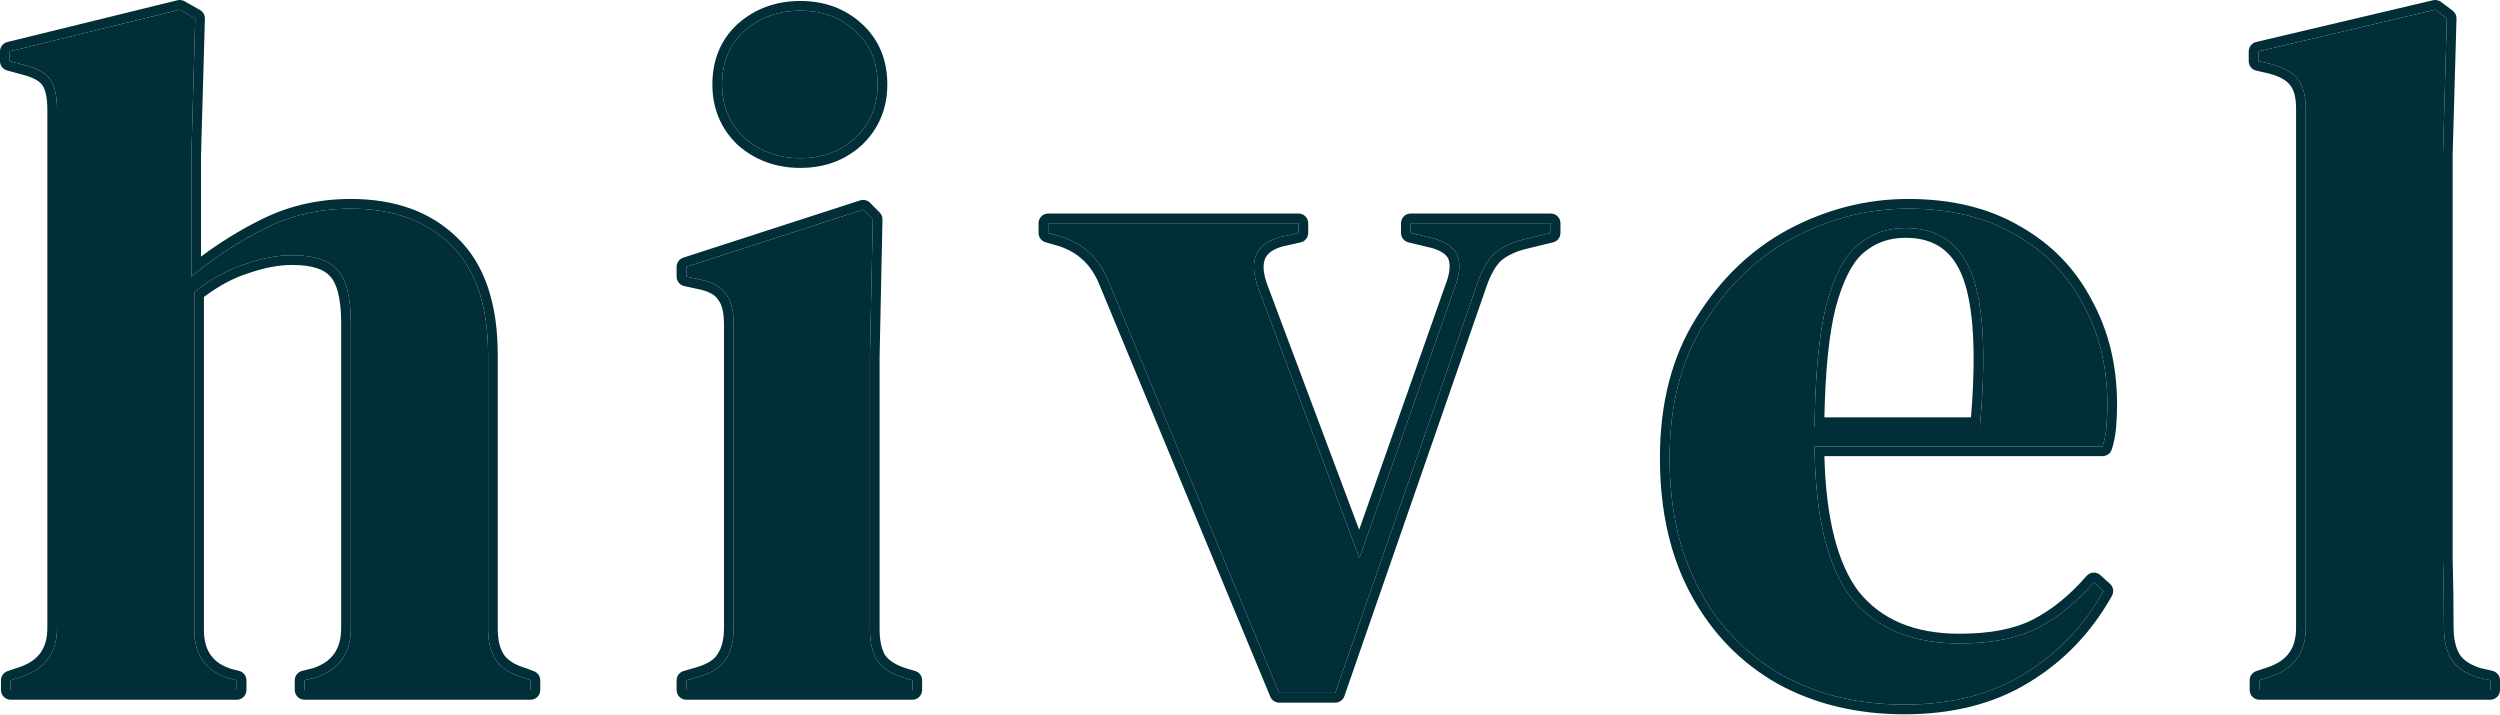
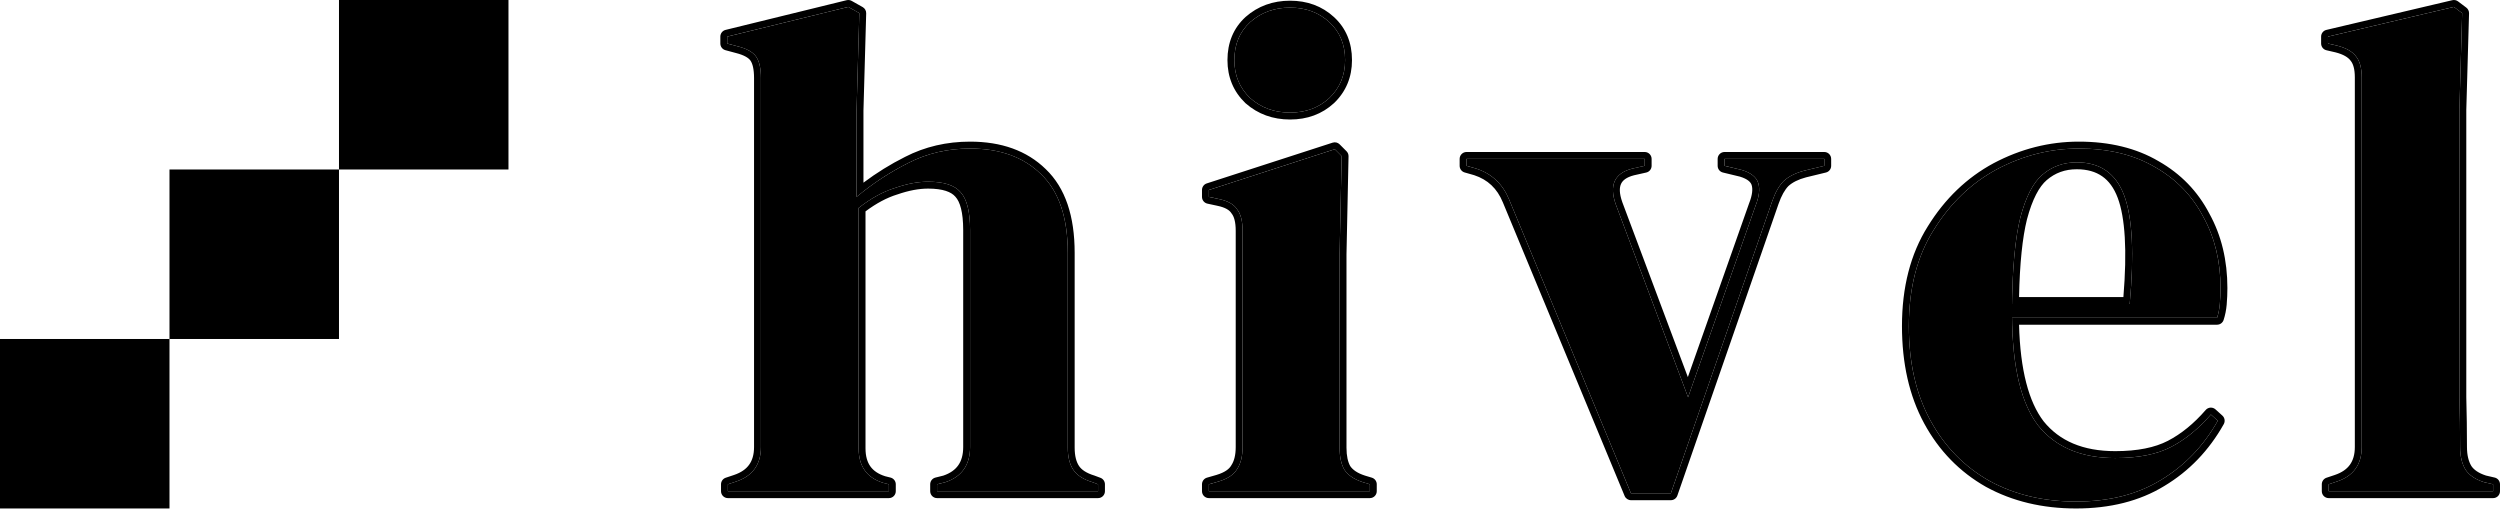
- <svg xmlns="http://www.w3.org/2000/svg" width="98" height="28" viewBox="0 0 98 28" fill="none">
-   <path d="M0.417 27.049V26.669L0.871 26.516C1.781 26.212 2.235 25.578 2.235 24.614V4.299C2.235 3.766 2.147 3.373 1.97 3.12C1.793 2.866 1.452 2.676 0.947 2.549L0.379 2.397V2.016L7.047 0.38L7.653 0.723L7.502 6.087V10.842C8.386 10.107 9.333 9.486 10.343 8.978C11.379 8.446 12.515 8.179 13.753 8.179C15.395 8.179 16.695 8.649 17.655 9.587C18.64 10.525 19.133 11.971 19.133 13.924V24.652C19.133 25.159 19.234 25.565 19.436 25.87C19.638 26.174 19.991 26.402 20.497 26.554L20.8 26.669V27.049H11.934V26.669L12.389 26.554C13.298 26.25 13.753 25.603 13.753 24.614V12.668C13.753 11.654 13.576 10.957 13.222 10.576C12.894 10.196 12.3 10.005 11.442 10.005C10.886 10.005 10.28 10.12 9.623 10.348C8.966 10.551 8.297 10.918 7.615 11.451V24.69C7.615 25.679 8.07 26.313 8.979 26.592L9.282 26.669V27.049H0.417Z" fill="#012E37" />
-   <path d="M31.373 6.201C30.514 6.201 29.782 5.935 29.175 5.402C28.595 4.844 28.304 4.147 28.304 3.31C28.304 2.447 28.595 1.75 29.175 1.217C29.782 0.685 30.514 0.418 31.373 0.418C32.232 0.418 32.952 0.685 33.532 1.217C34.113 1.75 34.404 2.447 34.404 3.31C34.404 4.147 34.113 4.844 33.532 5.402C32.952 5.935 32.232 6.201 31.373 6.201ZM26.902 27.049V26.669L27.433 26.516C27.938 26.364 28.279 26.136 28.456 25.831C28.658 25.527 28.759 25.121 28.759 24.614V12.707C28.759 12.174 28.658 11.781 28.456 11.527C28.279 11.248 27.938 11.058 27.433 10.957L26.902 10.842V10.462L33.836 8.217L34.214 8.598L34.101 14V24.652C34.101 25.159 34.189 25.565 34.366 25.87C34.568 26.174 34.909 26.402 35.389 26.554L35.768 26.669V27.049H26.902Z" fill="#012E37" />
-   <path d="M50.145 27.163L43.439 10.995C43.086 10.132 42.479 9.562 41.621 9.283L41.09 9.13V8.75H50.903V9.13L50.221 9.283C49.236 9.536 48.933 10.196 49.312 11.261L53.29 21.875L57.002 11.337C57.205 10.83 57.255 10.411 57.154 10.082C57.053 9.752 56.75 9.511 56.245 9.359L55.298 9.13V8.75H60.791V9.13L59.692 9.397C59.212 9.524 58.834 9.714 58.556 9.967C58.303 10.221 58.089 10.601 57.912 11.109L52.342 27.163H50.145Z" fill="#012E37" />
-   <path d="M74.805 8.179C76.447 8.179 77.849 8.522 79.011 9.207C80.173 9.866 81.057 10.779 81.663 11.946C82.294 13.087 82.61 14.393 82.61 15.864C82.61 16.143 82.597 16.435 82.572 16.739C82.547 17.018 82.496 17.272 82.421 17.5H71.13C71.156 20.239 71.636 22.217 72.57 23.435C73.53 24.627 74.944 25.223 76.814 25.223C78.076 25.223 79.099 25.02 79.882 24.614C80.665 24.208 81.398 23.612 82.08 22.826L82.459 23.169C81.676 24.563 80.627 25.654 79.314 26.44C78.026 27.227 76.472 27.62 74.654 27.62C72.861 27.62 71.269 27.239 69.88 26.478C68.491 25.692 67.405 24.576 66.622 23.13C65.839 21.685 65.448 19.96 65.448 17.956C65.448 15.877 65.902 14.114 66.811 12.668C67.721 11.197 68.883 10.082 70.297 9.321C71.737 8.56 73.24 8.179 74.805 8.179ZM74.692 8.94C73.959 8.94 73.328 9.168 72.797 9.625C72.292 10.056 71.888 10.842 71.585 11.984C71.307 13.1 71.156 14.685 71.13 16.739H77.609C77.862 13.975 77.761 11.984 77.306 10.766C76.851 9.549 75.98 8.94 74.692 8.94Z" fill="#012E37" />
-   <path d="M88.566 27.049V26.669L89.021 26.516C89.93 26.212 90.385 25.578 90.385 24.614V4.261C90.385 3.754 90.284 3.373 90.082 3.12C89.88 2.841 89.526 2.638 89.021 2.511L88.528 2.397V2.016L95.462 0.38L95.916 0.723L95.765 6.049V19.06C95.765 19.998 95.765 20.937 95.765 21.875C95.79 22.788 95.803 23.701 95.803 24.614C95.803 25.121 95.904 25.54 96.106 25.87C96.308 26.174 96.649 26.402 97.129 26.554L97.621 26.669V27.049H88.566Z" fill="#012E37" />
-   <path fill-rule="evenodd" clip-rule="evenodd" d="M0.417 27.429C0.208 27.429 0.038 27.259 0.038 27.049V26.669C0.038 26.505 0.142 26.359 0.297 26.308L0.752 26.155C1.148 26.023 1.416 25.829 1.587 25.59C1.758 25.352 1.856 25.035 1.856 24.614V4.299C1.856 3.794 1.77 3.496 1.66 3.338C1.561 3.196 1.328 3.037 0.855 2.918L0.85 2.917L0.281 2.764C0.115 2.72 0 2.569 0 2.397V2.016C0 1.841 0.119 1.688 0.289 1.647L6.957 0.011C7.05 -0.012 7.149 0.002 7.233 0.049L7.839 0.391C7.961 0.461 8.036 0.592 8.032 0.734L7.88 6.092V10.059C8.605 9.516 9.369 9.042 10.172 8.639C11.264 8.078 12.46 7.799 13.753 7.799C15.469 7.799 16.872 8.291 17.918 9.313C19.005 10.349 19.512 11.914 19.512 13.924V24.652C19.512 25.112 19.604 25.436 19.751 25.659C19.886 25.862 20.148 26.052 20.605 26.19L20.618 26.194L20.933 26.312C21.081 26.368 21.178 26.51 21.178 26.669V27.049C21.178 27.259 21.009 27.429 20.8 27.429H11.934C11.725 27.429 11.555 27.259 11.555 27.049V26.669C11.555 26.494 11.674 26.342 11.842 26.299L12.282 26.189C12.67 26.057 12.933 25.863 13.102 25.622C13.274 25.377 13.374 25.05 13.374 24.614V12.668C13.374 11.671 13.194 11.104 12.945 10.836L12.936 10.825C12.717 10.572 12.265 10.386 11.442 10.386C10.937 10.386 10.373 10.49 9.747 10.707L9.735 10.712C9.177 10.884 8.596 11.19 7.994 11.64V24.69C7.994 25.126 8.094 25.448 8.264 25.685C8.431 25.919 8.692 26.105 9.081 26.226L9.374 26.299C9.543 26.342 9.661 26.494 9.661 26.669V27.049C9.661 27.259 9.491 27.429 9.282 27.429H0.417ZM8.979 26.592C8.07 26.313 7.615 25.679 7.615 24.69V11.451C8.297 10.918 8.966 10.551 9.623 10.348C10.28 10.12 10.886 10.005 11.442 10.005C12.3 10.005 12.894 10.196 13.222 10.576C13.576 10.957 13.753 11.654 13.753 12.668V24.614C13.753 25.603 13.298 26.25 12.389 26.554L11.934 26.669V27.049H20.8V26.669L20.497 26.554C19.991 26.402 19.638 26.174 19.436 25.87C19.234 25.565 19.133 25.159 19.133 24.652V13.924C19.133 11.971 18.64 10.525 17.655 9.587C16.695 8.649 15.395 8.179 13.753 8.179C12.515 8.179 11.379 8.446 10.343 8.978C9.476 9.414 8.655 9.933 7.88 10.537C7.753 10.637 7.627 10.738 7.502 10.842V6.087L7.653 0.723L7.047 0.38L0.379 2.016V2.397L0.947 2.549C1.452 2.676 1.793 2.866 1.97 3.12C2.147 3.373 2.235 3.766 2.235 4.299V24.614C2.235 25.578 1.781 26.212 0.871 26.516L0.417 26.669V27.049H9.282V26.669L8.979 26.592ZM28.914 5.677C28.255 5.044 27.925 4.246 27.925 3.31C27.925 2.352 28.253 1.548 28.92 0.936L28.926 0.931C29.606 0.334 30.429 0.038 31.373 0.038C32.317 0.038 33.13 0.334 33.788 0.936C34.455 1.548 34.783 2.352 34.783 3.31C34.783 4.246 34.453 5.044 33.794 5.677L33.788 5.683C33.131 6.286 32.317 6.582 31.373 6.582C30.429 6.582 29.606 6.286 28.926 5.688L28.914 5.677ZM26.902 27.429C26.693 27.429 26.523 27.259 26.523 27.049V26.669C26.523 26.499 26.636 26.349 26.798 26.303L27.324 26.152L27.326 26.151C27.783 26.013 28.02 25.827 28.128 25.64L28.134 25.63L28.14 25.62C28.288 25.398 28.38 25.074 28.38 24.614V12.707C28.38 12.209 28.283 11.92 28.16 11.765L28.147 11.749L28.136 11.731C28.039 11.579 27.818 11.422 27.358 11.33L27.353 11.329L26.823 11.214C26.648 11.177 26.523 11.022 26.523 10.842V10.462C26.523 10.297 26.63 10.15 26.786 10.1L33.719 7.855C33.855 7.812 34.003 7.847 34.103 7.948L34.482 8.329C34.555 8.402 34.595 8.502 34.593 8.606L34.48 14.004V24.652C34.48 25.113 34.559 25.442 34.687 25.668C34.827 25.873 35.08 26.057 35.501 26.191L35.877 26.304C36.037 26.352 36.147 26.5 36.147 26.669V27.049C36.147 27.259 35.977 27.429 35.768 27.429H26.902ZM34.366 25.87C34.189 25.565 34.101 25.159 34.101 24.652V14L34.214 8.598L33.836 8.217L26.902 10.462V10.842L27.433 10.957C27.938 11.058 28.279 11.248 28.456 11.527C28.658 11.781 28.759 12.174 28.759 12.707V24.614C28.759 25.121 28.658 25.527 28.456 25.831C28.279 26.136 27.938 26.364 27.433 26.516L26.902 26.669V27.049H35.768V26.669L35.389 26.554C34.909 26.402 34.568 26.174 34.366 25.87ZM50.145 27.544C49.992 27.544 49.854 27.451 49.795 27.309L43.089 11.141L43.089 11.139C42.777 10.379 42.256 9.891 41.51 9.647L40.986 9.496C40.823 9.45 40.711 9.3 40.711 9.13V8.75C40.711 8.54 40.881 8.37 41.09 8.37H50.903C51.112 8.37 51.282 8.54 51.282 8.75V9.13C51.282 9.309 51.158 9.463 50.985 9.502L50.309 9.653C49.884 9.763 49.685 9.939 49.599 10.127C49.507 10.326 49.494 10.642 49.667 11.13L49.668 11.133L53.279 20.766L56.65 11.196C56.838 10.725 56.856 10.404 56.792 10.193C56.745 10.041 56.59 9.862 56.146 9.726L55.209 9.5C55.039 9.459 54.919 9.306 54.919 9.13V8.75C54.919 8.54 55.088 8.37 55.298 8.37H60.791C61 8.37 61.17 8.54 61.17 8.75V9.13C61.17 9.306 61.05 9.459 60.88 9.5L59.785 9.766C59.352 9.88 59.037 10.045 58.817 10.243C58.622 10.441 58.434 10.762 58.269 11.234L52.7 27.288C52.647 27.441 52.504 27.544 52.342 27.544H50.145ZM57.912 11.109C58.089 10.601 58.303 10.221 58.556 9.967C58.834 9.714 59.212 9.524 59.692 9.397L60.791 9.13V8.75H55.298V9.13L56.245 9.359C56.75 9.511 57.053 9.752 57.154 10.082C57.255 10.411 57.205 10.83 57.002 11.337L53.29 21.875L49.312 11.261C48.933 10.196 49.236 9.536 50.221 9.283L50.903 9.13V8.75H41.09V9.13L41.621 9.283C42.479 9.562 43.086 10.132 43.439 10.995L50.145 27.163H52.342L57.912 11.109ZM82.459 23.169C81.676 24.563 80.627 25.654 79.314 26.44C78.026 27.227 76.472 27.62 74.654 27.62C72.861 27.62 71.269 27.239 69.88 26.478C68.491 25.692 67.405 24.576 66.622 23.13C65.839 21.685 65.448 19.96 65.448 17.956C65.448 15.877 65.902 14.114 66.811 12.668C67.721 11.197 68.883 10.082 70.297 9.321C71.737 8.56 73.24 8.179 74.805 8.179C76.447 8.179 77.849 8.522 79.011 9.207C80.173 9.866 81.057 10.779 81.663 11.946C82.294 13.087 82.61 14.393 82.61 15.864C82.61 16.143 82.597 16.435 82.572 16.739C82.547 17.018 82.496 17.272 82.421 17.5H71.13C71.132 17.628 71.134 17.755 71.137 17.88C71.202 20.423 71.68 22.274 72.57 23.435C73.53 24.627 74.944 25.223 76.814 25.223C78.076 25.223 79.099 25.02 79.882 24.614C80.585 24.25 81.246 23.733 81.868 23.063C81.939 22.986 82.01 22.907 82.08 22.826L82.459 23.169ZM72.868 23.199C73.739 24.279 75.032 24.842 76.814 24.842C78.04 24.842 78.998 24.645 79.709 24.276C80.442 23.896 81.138 23.333 81.794 22.576C81.933 22.416 82.176 22.401 82.333 22.543L82.712 22.886C82.844 23.005 82.876 23.2 82.789 23.355C81.975 24.805 80.881 25.945 79.509 26.766C78.151 27.595 76.527 28 74.654 28C72.806 28 71.151 27.608 69.699 26.812L69.694 26.81C68.241 25.987 67.105 24.819 66.289 23.312C65.47 21.8 65.069 20.01 65.069 17.956C65.069 15.821 65.536 13.985 66.49 12.466C67.432 10.944 68.641 9.78 70.118 8.985L70.121 8.984C71.612 8.196 73.176 7.799 74.805 7.799C76.499 7.799 77.969 8.152 79.2 8.877C80.422 9.571 81.356 10.535 81.997 11.765C82.662 12.969 82.989 14.339 82.989 15.864C82.989 16.155 82.976 16.457 82.95 16.771L82.95 16.774C82.922 17.077 82.867 17.36 82.78 17.62C82.728 17.776 82.584 17.88 82.421 17.88H71.516C71.581 20.385 72.052 22.135 72.868 23.199ZM73.044 9.914L73.043 9.915C72.627 10.27 72.249 10.963 71.952 12.079C71.702 13.083 71.554 14.506 71.516 16.359H77.262C77.474 13.786 77.356 11.983 76.951 10.9C76.745 10.347 76.455 9.96 76.095 9.709C75.736 9.458 75.275 9.321 74.692 9.321C74.045 9.321 73.502 9.519 73.044 9.914ZM77.609 16.739H71.13C71.132 16.61 71.134 16.484 71.137 16.359C71.175 14.488 71.325 13.03 71.585 11.984C71.888 10.842 72.292 10.056 72.797 9.625C73.328 9.168 73.959 8.94 74.692 8.94C75.98 8.94 76.851 9.549 77.306 10.766C77.761 11.984 77.862 13.975 77.609 16.739ZM88.566 27.429C88.357 27.429 88.187 27.259 88.187 27.049V26.669C88.187 26.505 88.292 26.359 88.447 26.308L88.901 26.155C89.298 26.023 89.565 25.829 89.736 25.59C89.907 25.352 90.006 25.035 90.006 24.614V4.261C90.006 3.794 89.911 3.515 89.786 3.357L89.775 3.344C89.647 3.166 89.392 2.997 88.932 2.881L88.929 2.88L88.443 2.767C88.271 2.728 88.15 2.574 88.15 2.397V2.016C88.15 1.84 88.27 1.686 88.442 1.646L95.375 0.01C95.484 -0.016 95.599 0.008 95.689 0.076L96.144 0.418C96.242 0.493 96.299 0.61 96.295 0.734L96.144 6.054V21.869C96.169 22.784 96.181 23.699 96.181 24.614C96.181 25.069 96.271 25.411 96.425 25.664C96.563 25.869 96.812 26.053 97.229 26.187L97.706 26.298C97.878 26.338 98 26.491 98 26.669V27.049C98 27.259 97.83 27.429 97.621 27.429H88.566ZM97.129 26.554C96.649 26.402 96.308 26.174 96.106 25.87C95.904 25.54 95.803 25.121 95.803 24.614C95.803 23.701 95.79 22.788 95.765 21.875V6.049L95.916 0.723L95.462 0.38L88.528 2.016V2.397L89.021 2.511C89.526 2.638 89.88 2.841 90.082 3.12C90.284 3.373 90.385 3.754 90.385 4.261V24.614C90.385 25.578 89.93 26.212 89.021 26.516L88.566 26.669V27.049H97.621V26.669L97.129 26.554ZM29.175 5.402C29.782 5.935 30.514 6.201 31.373 6.201C32.232 6.201 32.952 5.935 33.532 5.402C34.113 4.844 34.404 4.147 34.404 3.31C34.404 2.447 34.113 1.75 33.532 1.217C32.952 0.685 32.232 0.418 31.373 0.418C30.514 0.418 29.782 0.685 29.175 1.217C28.595 1.75 28.304 2.447 28.304 3.31C28.304 4.147 28.595 4.844 29.175 5.402Z" fill="#012E37" />
+ <svg xmlns="http://www.w3.org/2000/svg" width="118" height="24" viewBox="0 0 118 24" fill="none">
+   <path d="M34.357 23.185V22.859L34.747 22.728C35.526 22.467 35.916 21.924 35.916 21.098V3.685C35.916 3.228 35.84 2.891 35.689 2.674C35.537 2.457 35.245 2.293 34.812 2.185L34.325 2.054V1.728L40.04 0.326L40.56 0.62L40.43 5.217V9.293C41.188 8.663 41.999 8.13 42.865 7.696C43.753 7.239 44.727 7.011 45.788 7.011C47.195 7.011 48.31 7.413 49.133 8.217C49.977 9.022 50.399 10.261 50.399 11.935V21.13C50.399 21.565 50.486 21.913 50.659 22.174C50.832 22.435 51.136 22.63 51.569 22.761L51.828 22.859V23.185H44.229V22.859L44.619 22.761C45.398 22.5 45.788 21.946 45.788 21.098V10.859C45.788 9.989 45.636 9.391 45.334 9.065C45.052 8.739 44.543 8.576 43.807 8.576C43.331 8.576 42.811 8.674 42.248 8.87C41.685 9.043 41.112 9.359 40.527 9.815V21.163C40.527 22.011 40.917 22.554 41.696 22.794L41.956 22.859V23.185H34.357Z" fill="black" />
+   <path d="M60.891 5.315C60.155 5.315 59.527 5.087 59.008 4.63C58.51 4.152 58.261 3.554 58.261 2.837C58.261 2.098 58.51 1.5 59.008 1.043C59.527 0.587 60.155 0.359 60.891 0.359C61.627 0.359 62.244 0.587 62.742 1.043C63.24 1.5 63.489 2.098 63.489 2.837C63.489 3.554 63.24 4.152 62.742 4.63C62.244 5.087 61.627 5.315 60.891 5.315ZM57.059 23.185V22.859L57.514 22.728C57.947 22.598 58.239 22.402 58.391 22.141C58.564 21.88 58.65 21.533 58.65 21.098V10.891C58.65 10.435 58.564 10.098 58.391 9.88C58.239 9.641 57.947 9.478 57.514 9.391L57.059 9.293V8.967L63.002 7.043L63.327 7.37L63.229 12V21.13C63.229 21.565 63.305 21.913 63.456 22.174C63.63 22.435 63.922 22.63 64.333 22.761L64.658 22.859V23.185H57.059Z" fill="black" />
+   <path d="M76.981 23.283L71.234 9.424C70.93 8.685 70.411 8.196 69.675 7.957L69.22 7.826V7.5H77.631V7.826L77.046 7.957C76.202 8.174 75.942 8.739 76.267 9.652L79.677 18.75L82.859 9.717C83.032 9.283 83.076 8.924 82.989 8.641C82.903 8.359 82.643 8.152 82.21 8.022L81.398 7.826V7.5H86.107V7.826L85.165 8.054C84.754 8.163 84.429 8.326 84.191 8.543C83.974 8.761 83.79 9.087 83.639 9.522L78.865 23.283H76.981Z" fill="black" />
+   <path d="M98.119 7.011C99.526 7.011 100.728 7.304 101.724 7.891C102.72 8.457 103.477 9.239 103.997 10.239C104.538 11.217 104.809 12.337 104.809 13.598C104.809 13.837 104.798 14.087 104.776 14.348C104.755 14.587 104.711 14.804 104.646 15H94.969C94.991 17.348 95.402 19.044 96.203 20.087C97.026 21.109 98.238 21.62 99.84 21.62C100.923 21.62 101.799 21.446 102.471 21.098C103.142 20.75 103.77 20.239 104.354 19.565L104.679 19.859C104.008 21.054 103.109 21.989 101.983 22.663C100.879 23.337 99.548 23.674 97.989 23.674C96.452 23.674 95.088 23.348 93.897 22.696C92.707 22.022 91.776 21.065 91.105 19.826C90.433 18.587 90.098 17.109 90.098 15.391C90.098 13.609 90.488 12.098 91.267 10.859C92.046 9.598 93.042 8.641 94.255 7.989C95.489 7.337 96.777 7.011 98.119 7.011ZM98.022 7.663C97.394 7.663 96.853 7.859 96.398 8.25C95.965 8.62 95.618 9.293 95.359 10.272C95.121 11.228 94.991 12.587 94.969 14.348H100.522C100.739 11.978 100.652 10.272 100.262 9.228C99.873 8.185 99.126 7.663 98.022 7.663Z" fill="black" />
+   <path d="M109.914 23.185V22.859L110.304 22.728C111.083 22.467 111.473 21.924 111.473 21.098V3.652C111.473 3.217 111.386 2.891 111.213 2.674C111.04 2.435 110.737 2.261 110.304 2.152L109.881 2.054V1.728L115.824 0.326L116.214 0.62L116.084 5.185V16.337C116.084 17.141 116.084 17.946 116.084 18.75C116.106 19.533 116.117 20.315 116.117 21.098C116.117 21.533 116.203 21.891 116.376 22.174C116.549 22.435 116.842 22.63 117.253 22.761L117.675 22.859V23.185H109.914Z" fill="black" />
+   <path fill-rule="evenodd" clip-rule="evenodd" d="M34.357 23.511C34.178 23.511 34.032 23.365 34.032 23.185V22.859C34.032 22.718 34.122 22.594 34.255 22.549L34.644 22.419C34.984 22.305 35.214 22.139 35.36 21.934C35.507 21.73 35.591 21.459 35.591 21.098V3.685C35.591 3.252 35.517 2.997 35.423 2.861C35.338 2.739 35.138 2.603 34.733 2.501L34.728 2.5L34.241 2.369C34.099 2.331 34 2.202 34 2.054V1.728C34 1.578 34.102 1.447 34.248 1.411L39.963 0.009C40.043 -0.01 40.128 0.001 40.199 0.042L40.719 0.335C40.824 0.395 40.888 0.508 40.884 0.629L40.755 5.222V8.622C41.376 8.156 42.031 7.75 42.719 7.405C43.655 6.924 44.68 6.685 45.788 6.685C47.259 6.685 48.462 7.107 49.358 7.982C50.29 8.871 50.724 10.212 50.724 11.935V21.13C50.724 21.525 50.803 21.803 50.929 21.993C51.045 22.168 51.27 22.33 51.662 22.448L51.672 22.452L51.942 22.553C52.069 22.601 52.153 22.723 52.153 22.859V23.185C52.153 23.365 52.008 23.511 51.828 23.511H44.229C44.05 23.511 43.905 23.365 43.905 23.185V22.859C43.905 22.709 44.006 22.579 44.151 22.542L44.528 22.448C44.86 22.334 45.085 22.168 45.23 21.961C45.378 21.752 45.463 21.471 45.463 21.098V10.859C45.463 10.004 45.309 9.517 45.096 9.288L45.088 9.279C44.9 9.062 44.513 8.902 43.807 8.902C43.375 8.902 42.892 8.991 42.355 9.178L42.344 9.181C41.866 9.329 41.368 9.591 40.852 9.977V21.163C40.852 21.537 40.938 21.813 41.083 22.016C41.227 22.216 41.451 22.376 41.783 22.479L42.035 22.542C42.179 22.579 42.281 22.709 42.281 22.859V23.185C42.281 23.365 42.136 23.511 41.956 23.511H34.357ZM41.696 22.794C40.917 22.554 40.527 22.011 40.527 21.163V9.815C41.112 9.359 41.685 9.043 42.248 8.87C42.811 8.674 43.331 8.576 43.807 8.576C44.543 8.576 45.052 8.739 45.334 9.065C45.636 9.391 45.788 9.989 45.788 10.859V21.098C45.788 21.946 45.398 22.5 44.619 22.761L44.229 22.859V23.185H51.828V22.859L51.569 22.761C51.136 22.63 50.832 22.435 50.659 22.174C50.486 21.913 50.399 21.565 50.399 21.13V11.935C50.399 10.261 49.977 9.022 49.133 8.217C48.31 7.413 47.195 7.011 45.788 7.011C44.727 7.011 43.753 7.239 42.865 7.696C42.122 8.069 41.418 8.514 40.755 9.032C40.645 9.117 40.537 9.204 40.43 9.293V5.217L40.56 0.62L40.04 0.326L34.325 1.728V2.054L34.812 2.185C35.245 2.293 35.537 2.457 35.689 2.674C35.84 2.891 35.916 3.228 35.916 3.685V21.098C35.916 21.924 35.526 22.467 34.747 22.728L34.357 22.859V23.185H41.956V22.859L41.696 22.794ZM58.783 4.866C58.218 4.324 57.936 3.64 57.936 2.837C57.936 2.016 58.217 1.327 58.789 0.803L58.794 0.798C59.377 0.286 60.082 0.033 60.891 0.033C61.7 0.033 62.398 0.286 62.961 0.803C63.533 1.327 63.814 2.016 63.814 2.837C63.814 3.64 63.531 4.324 62.967 4.866L62.961 4.871C62.398 5.388 61.7 5.641 60.891 5.641C60.082 5.641 59.377 5.388 58.794 4.876L58.783 4.866ZM57.059 23.511C56.88 23.511 56.734 23.365 56.734 23.185V22.859C56.734 22.713 56.831 22.585 56.97 22.545L57.42 22.416L57.422 22.415C57.814 22.297 58.017 22.137 58.11 21.977L58.115 21.969L58.12 21.96C58.247 21.77 58.326 21.492 58.326 21.098V10.891C58.326 10.465 58.243 10.217 58.137 10.084L58.126 10.07L58.117 10.056C58.034 9.925 57.844 9.79 57.45 9.711L57.446 9.71L56.991 9.612C56.841 9.58 56.734 9.447 56.734 9.293V8.967C56.734 8.826 56.825 8.7 56.959 8.657L62.902 6.733C63.018 6.696 63.145 6.726 63.231 6.813L63.556 7.139C63.619 7.202 63.653 7.288 63.651 7.376L63.554 12.004V21.13C63.554 21.526 63.622 21.807 63.732 22.001C63.852 22.177 64.068 22.334 64.429 22.449L64.751 22.546C64.889 22.588 64.983 22.715 64.983 22.859V23.185C64.983 23.365 64.837 23.511 64.658 23.511H57.059ZM63.456 22.174C63.305 21.913 63.229 21.565 63.229 21.13V12L63.327 7.37L63.002 7.043L57.059 8.967V9.293L57.514 9.391C57.947 9.478 58.239 9.641 58.391 9.88C58.564 10.098 58.65 10.435 58.65 10.891V21.098C58.65 21.533 58.564 21.88 58.391 22.141C58.239 22.402 57.947 22.598 57.514 22.728L57.059 22.859V23.185H64.658V22.859L64.333 22.761C63.922 22.63 63.63 22.435 63.456 22.174ZM76.981 23.609C76.85 23.609 76.732 23.529 76.682 23.408L70.934 9.549L70.933 9.548C70.666 8.896 70.22 8.478 69.58 8.268L69.131 8.14C68.992 8.1 68.895 7.972 68.895 7.826V7.5C68.895 7.32 69.041 7.174 69.22 7.174H77.631C77.81 7.174 77.956 7.32 77.956 7.5V7.826C77.956 7.979 77.85 8.111 77.701 8.144L77.122 8.274C76.758 8.368 76.587 8.519 76.513 8.68C76.434 8.851 76.424 9.122 76.572 9.54L76.573 9.543L79.667 17.799L82.558 9.596C82.718 9.193 82.734 8.917 82.679 8.737C82.639 8.607 82.506 8.453 82.125 8.337L81.322 8.143C81.176 8.108 81.073 7.977 81.073 7.826V7.5C81.073 7.32 81.219 7.174 81.398 7.174H86.107C86.286 7.174 86.431 7.32 86.431 7.5V7.826C86.431 7.977 86.329 8.108 86.183 8.143L85.244 8.371C84.873 8.469 84.603 8.61 84.415 8.78C84.248 8.95 84.086 9.224 83.945 9.629L79.172 23.39C79.126 23.521 79.003 23.609 78.865 23.609H76.981ZM83.639 9.522C83.79 9.087 83.974 8.761 84.191 8.543C84.429 8.326 84.754 8.163 85.165 8.054L86.107 7.826V7.5H81.398V7.826L82.21 8.022C82.643 8.152 82.903 8.359 82.989 8.641C83.076 8.924 83.032 9.283 82.859 9.717L79.677 18.75L76.267 9.652C75.942 8.739 76.202 8.174 77.046 7.957L77.631 7.826V7.5H69.22V7.826L69.675 7.957C70.411 8.196 70.93 8.685 71.234 9.424L76.981 23.283H78.865L83.639 9.522ZM104.679 19.859C104.008 21.054 103.109 21.989 101.983 22.663C100.879 23.337 99.548 23.674 97.989 23.674C96.452 23.674 95.088 23.348 93.897 22.696C92.707 22.022 91.776 21.065 91.105 19.826C90.433 18.587 90.098 17.109 90.098 15.391C90.098 13.609 90.488 12.098 91.267 10.859C92.046 9.598 93.042 8.641 94.255 7.989C95.489 7.337 96.777 7.011 98.119 7.011C99.526 7.011 100.728 7.304 101.724 7.891C102.72 8.457 103.477 9.239 103.997 10.239C104.538 11.217 104.809 12.337 104.809 13.598C104.809 13.837 104.798 14.087 104.776 14.348C104.755 14.587 104.711 14.804 104.646 15H94.969C94.97 15.11 94.972 15.219 94.975 15.326C95.03 17.506 95.44 19.092 96.203 20.087C97.026 21.109 98.238 21.62 99.84 21.62C100.923 21.62 101.799 21.446 102.471 21.098C103.073 20.786 103.64 20.343 104.172 19.768C104.233 19.702 104.294 19.635 104.354 19.565L104.679 19.859ZM96.458 19.885C97.205 20.811 98.314 21.294 99.84 21.294C100.892 21.294 101.712 21.124 102.322 20.808C102.95 20.482 103.547 19.999 104.109 19.351C104.228 19.214 104.436 19.201 104.571 19.323L104.896 19.616C105.009 19.718 105.036 19.886 104.962 20.019C104.264 21.261 103.327 22.238 102.151 22.942C100.987 23.653 99.594 24 97.989 24C96.405 24 94.986 23.663 93.742 22.982L93.738 22.98C92.493 22.275 91.519 21.273 90.819 19.982C90.117 18.686 89.773 17.151 89.773 15.391C89.773 13.561 90.174 11.987 90.992 10.685C91.799 9.38 92.835 8.383 94.101 7.702L94.103 7.701C95.382 7.025 96.722 6.685 98.119 6.685C99.57 6.685 100.831 6.988 101.886 7.609C102.933 8.204 103.734 9.03 104.283 10.085C104.853 11.116 105.133 12.29 105.133 13.598C105.133 13.847 105.122 14.106 105.1 14.375L105.1 14.377C105.076 14.637 105.028 14.88 104.954 15.103C104.91 15.236 104.786 15.326 104.646 15.326H95.299C95.355 17.473 95.759 18.973 96.458 19.885ZM96.609 8.498L96.608 8.498C96.252 8.803 95.927 9.397 95.673 10.353C95.459 11.214 95.332 12.433 95.299 14.022H100.224C100.406 11.816 100.305 10.271 99.958 9.343C99.781 8.869 99.533 8.537 99.224 8.322C98.916 8.107 98.522 7.989 98.022 7.989C97.467 7.989 97.002 8.16 96.609 8.498ZM100.522 14.348H94.969C94.97 14.238 94.972 14.129 94.974 14.022C95.007 12.418 95.135 11.168 95.359 10.272C95.618 9.293 95.965 8.62 96.398 8.25C96.853 7.859 97.394 7.663 98.022 7.663C99.126 7.663 99.873 8.185 100.262 9.228C100.652 10.272 100.739 11.978 100.522 14.348ZM109.914 23.511C109.735 23.511 109.589 23.365 109.589 23.185V22.859C109.589 22.718 109.679 22.594 109.811 22.549L110.201 22.419C110.541 22.305 110.77 22.139 110.917 21.934C111.063 21.73 111.148 21.459 111.148 21.098V3.652C111.148 3.252 111.067 3.013 110.959 2.878L110.95 2.866C110.84 2.714 110.622 2.569 110.228 2.469L110.225 2.469L109.808 2.372C109.661 2.338 109.557 2.206 109.557 2.054V1.728C109.557 1.577 109.66 1.445 109.807 1.411L115.75 0.009C115.844 -0.013 115.942 0.007 116.019 0.065L116.409 0.359C116.493 0.422 116.542 0.523 116.539 0.629L116.409 5.189V18.745C116.43 19.529 116.441 20.314 116.441 21.098C116.441 21.487 116.518 21.781 116.65 21.998C116.768 22.173 116.982 22.331 117.339 22.446L117.748 22.541C117.896 22.575 118 22.707 118 22.859V23.185C118 23.365 117.855 23.511 117.675 23.511H109.914ZM117.253 22.761C116.842 22.63 116.549 22.435 116.376 22.174C116.203 21.891 116.117 21.533 116.117 21.098C116.117 20.315 116.106 19.533 116.084 18.75V5.185L116.214 0.62L115.824 0.326L109.881 1.728V2.054L110.304 2.152C110.737 2.261 111.04 2.435 111.213 2.674C111.386 2.891 111.473 3.217 111.473 3.652V21.098C111.473 21.924 111.083 22.467 110.304 22.728L109.914 22.859V23.185H117.675V22.859L117.253 22.761ZM59.008 4.63C59.527 5.087 60.155 5.315 60.891 5.315C61.627 5.315 62.244 5.087 62.742 4.63C63.24 4.152 63.489 3.554 63.489 2.837C63.489 2.098 63.24 1.5 62.742 1.043C62.244 0.587 61.627 0.359 60.891 0.359C60.155 0.359 59.527 0.587 59.008 1.043C58.51 1.5 58.261 2.098 58.261 2.837C58.261 3.554 58.51 4.152 59.008 4.63Z" fill="black" />
+   <path d="M0 16H8V24H0V16Z" fill="black" />
+   <path d="M16 0H24V8H16V0Z" fill="black" />
+   <path d="M8 8H16V16H8V8Z" fill="black" />
</svg>
